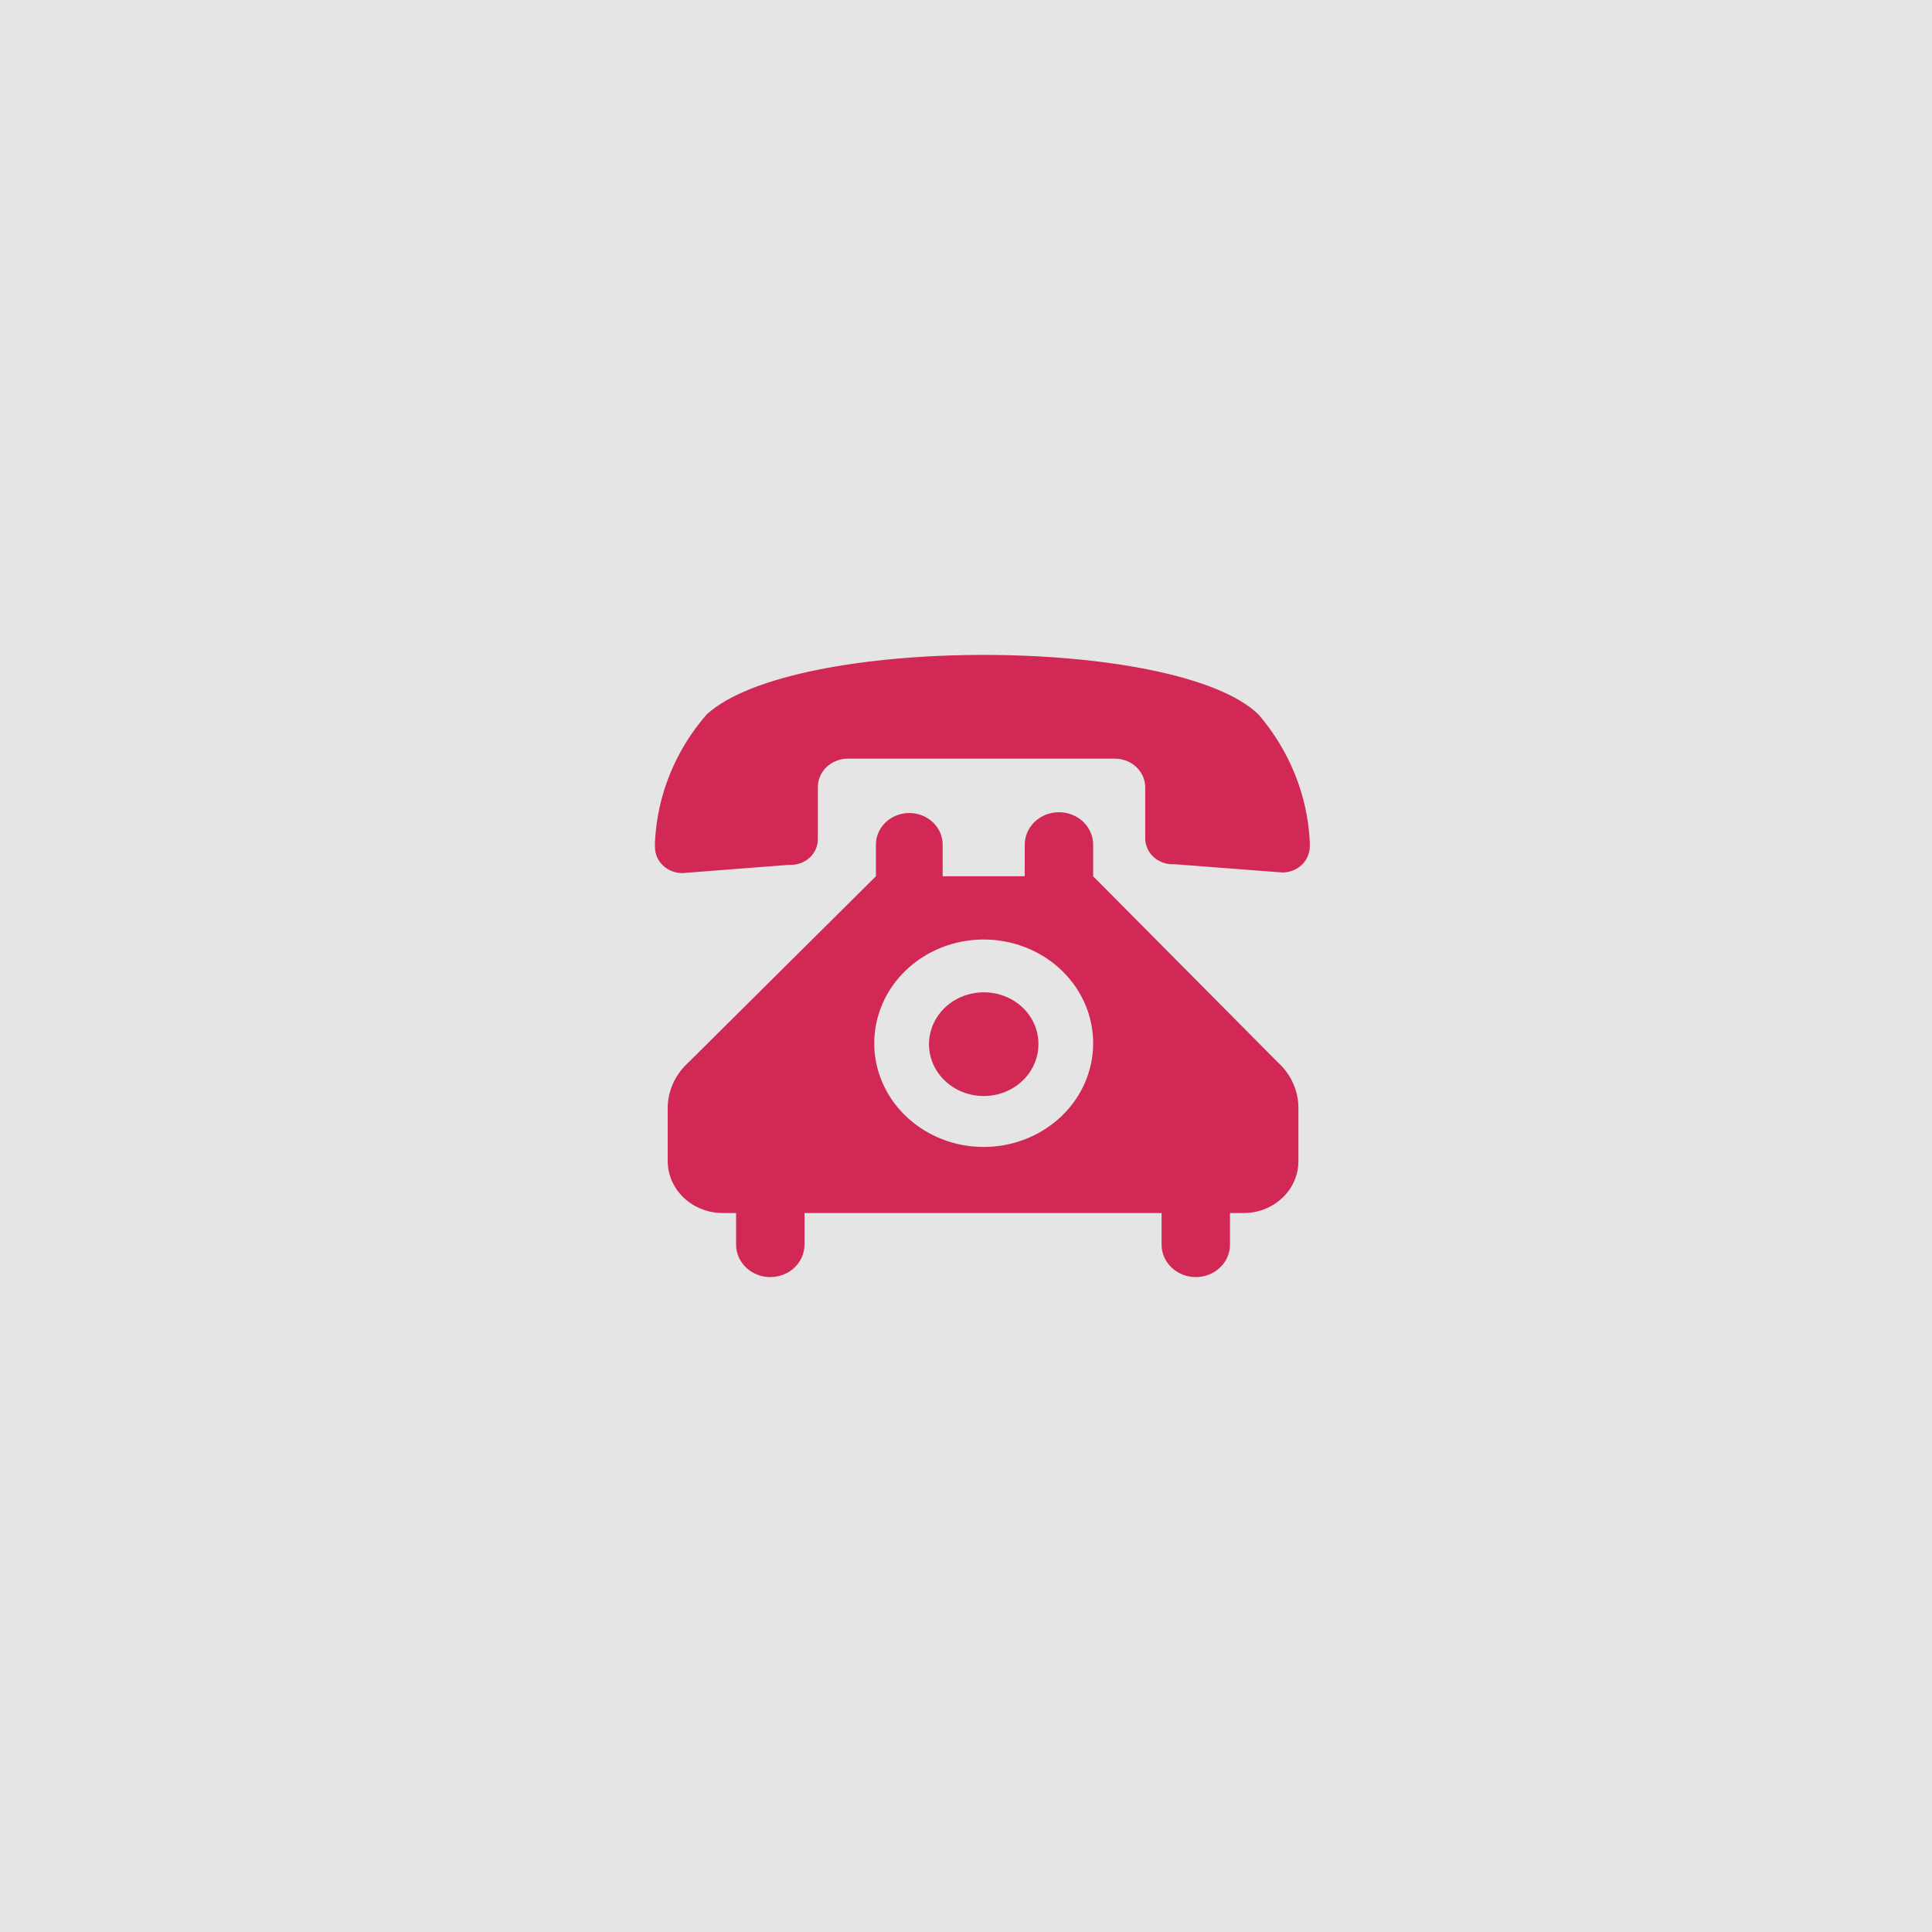
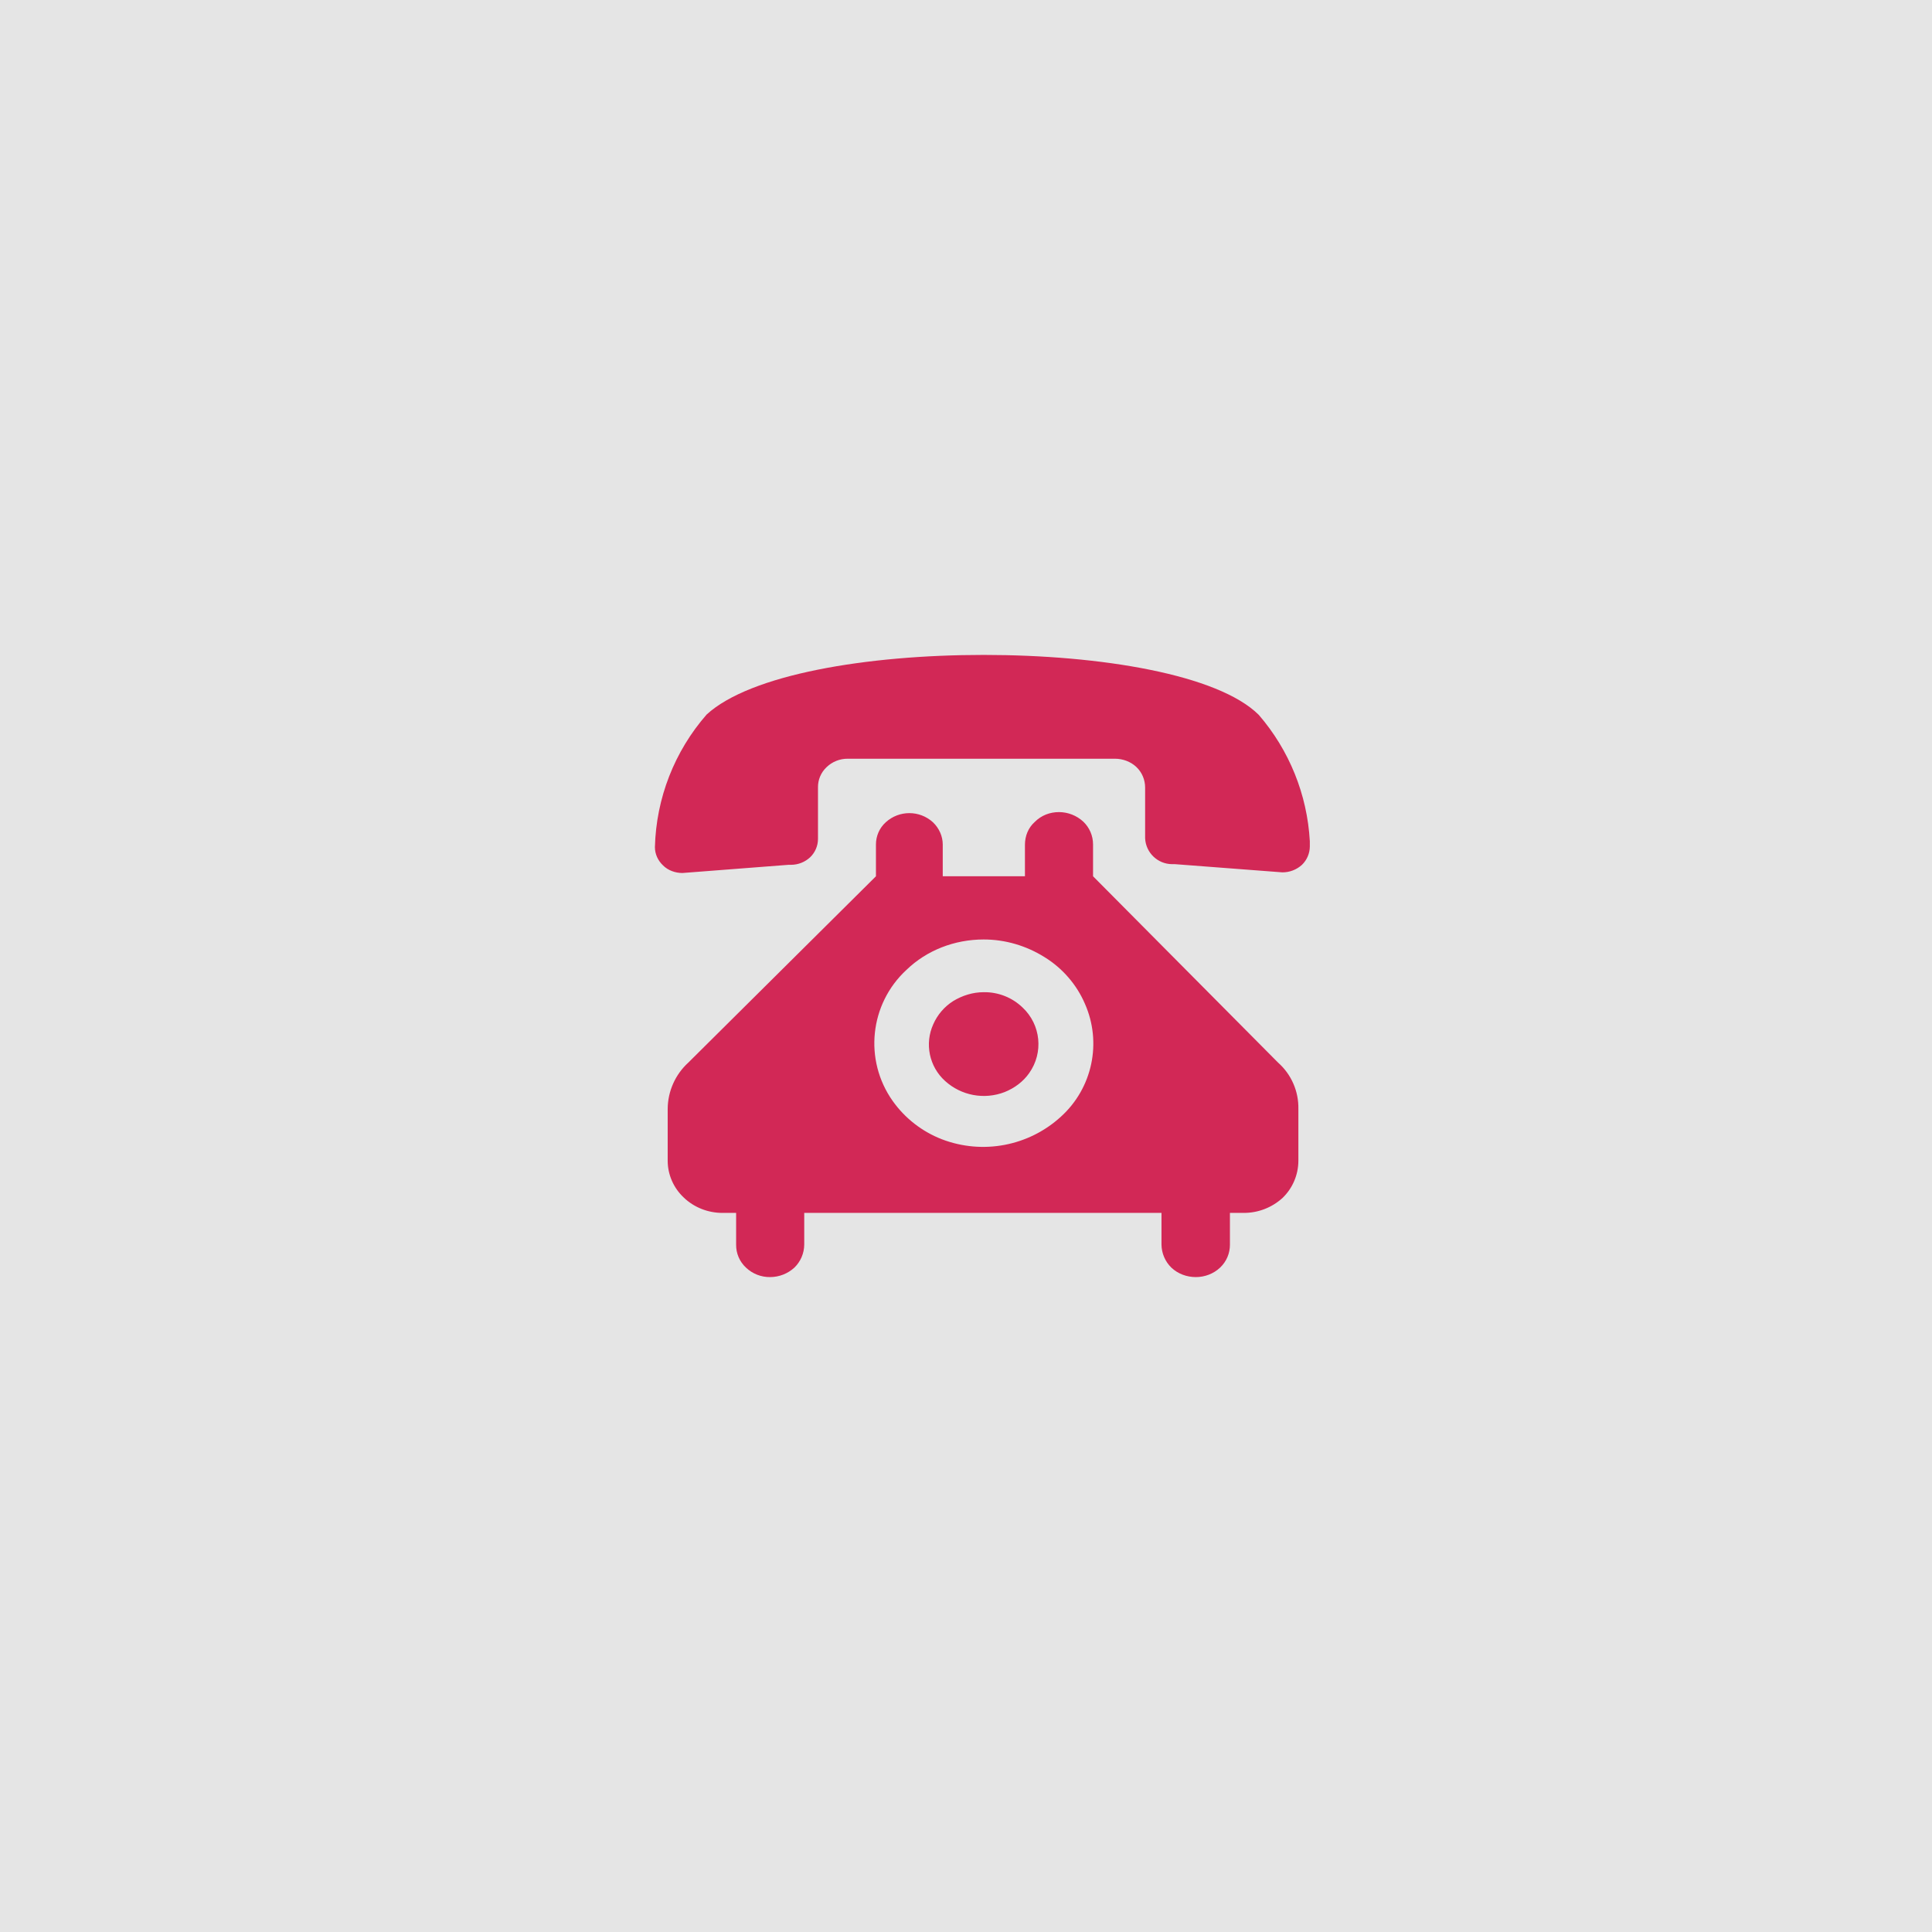
- <svg xmlns="http://www.w3.org/2000/svg" width="59" height="59" viewBox="0 0 59 59" fill="none">
-   <rect width="59" height="59" fill="#E5E5E5" />
-   <path d="M30.041 20C26.464 20 22.907 20.608 21.582 21.816C20.625 22.916 20.07 24.282 20.002 25.707C19.999 25.762 19.999 25.817 20.002 25.871C20.002 26.081 20.09 26.283 20.247 26.431C20.404 26.58 20.616 26.663 20.838 26.663L24.079 26.412H24.16C24.269 26.411 24.376 26.39 24.476 26.349C24.575 26.308 24.665 26.25 24.741 26.176C24.817 26.103 24.877 26.016 24.917 25.92C24.957 25.825 24.977 25.723 24.976 25.62V24.046C24.974 23.931 24.997 23.817 25.043 23.711C25.088 23.604 25.155 23.507 25.241 23.425C25.326 23.344 25.428 23.279 25.54 23.235C25.651 23.19 25.772 23.168 25.893 23.168H34.046C34.292 23.168 34.528 23.26 34.702 23.425C34.876 23.59 34.973 23.813 34.973 24.046V25.601C34.973 25.808 35.059 26.006 35.211 26.154C35.363 26.302 35.571 26.388 35.789 26.393H35.88L39.162 26.644C39.272 26.644 39.38 26.623 39.482 26.584C39.583 26.544 39.675 26.486 39.753 26.412C39.831 26.338 39.892 26.251 39.934 26.155C39.976 26.059 39.998 25.956 39.998 25.852C40.001 25.797 40.001 25.743 39.998 25.688C39.924 24.276 39.378 22.923 38.438 21.825C37.195 20.608 33.618 20 30.041 20ZM30.041 30.304C29.71 30.304 29.387 30.397 29.112 30.571C28.837 30.745 28.623 30.992 28.497 31.282C28.37 31.571 28.337 31.889 28.401 32.197C28.466 32.504 28.625 32.786 28.859 33.008C29.093 33.229 29.39 33.38 29.715 33.441C30.039 33.502 30.375 33.471 30.68 33.351C30.986 33.231 31.247 33.028 31.43 32.768C31.614 32.507 31.712 32.201 31.712 31.888C31.713 31.679 31.671 31.473 31.588 31.28C31.504 31.087 31.381 30.912 31.226 30.765C31.07 30.618 30.885 30.501 30.682 30.422C30.479 30.343 30.261 30.303 30.041 30.304ZM28.787 26.76V25.794C28.787 25.538 28.68 25.292 28.489 25.111C28.298 24.93 28.038 24.828 27.768 24.828C27.498 24.828 27.239 24.93 27.047 25.111C26.856 25.292 26.749 25.538 26.749 25.794V26.76L21.021 32.448C20.819 32.631 20.658 32.851 20.55 33.095C20.441 33.34 20.387 33.602 20.39 33.867V35.451C20.39 35.872 20.565 36.276 20.878 36.574C21.192 36.873 21.617 37.042 22.061 37.044H22.479V38.01C22.479 38.14 22.506 38.269 22.558 38.389C22.611 38.509 22.688 38.618 22.785 38.71C22.882 38.802 22.997 38.875 23.124 38.925C23.25 38.974 23.386 39 23.523 39C23.661 39 23.796 38.974 23.923 38.925C24.05 38.875 24.165 38.802 24.262 38.71C24.359 38.618 24.436 38.509 24.488 38.389C24.541 38.269 24.568 38.14 24.568 38.01V37.044H35.473V38.01C35.473 38.273 35.583 38.525 35.779 38.71C35.975 38.896 36.24 39 36.517 39C36.794 39 37.06 38.896 37.256 38.71C37.452 38.525 37.562 38.273 37.562 38.01V37.044H37.98C38.2 37.044 38.418 37.003 38.622 36.923C38.825 36.843 39.01 36.725 39.165 36.577C39.321 36.429 39.444 36.253 39.527 36.06C39.61 35.867 39.653 35.66 39.651 35.451V33.867C39.656 33.603 39.603 33.341 39.496 33.096C39.389 32.852 39.23 32.632 39.029 32.448L33.383 26.76V25.794C33.383 25.532 33.273 25.28 33.078 25.094C32.882 24.909 32.616 24.804 32.339 24.804C32.062 24.804 31.796 24.909 31.6 25.094C31.404 25.28 31.294 25.532 31.294 25.794V26.76H28.787ZM30.041 28.691C30.702 28.691 31.348 28.877 31.898 29.225C32.448 29.573 32.876 30.068 33.129 30.647C33.382 31.225 33.448 31.862 33.319 32.477C33.19 33.091 32.872 33.656 32.404 34.098C31.937 34.541 31.341 34.843 30.693 34.965C30.044 35.087 29.372 35.025 28.762 34.785C28.151 34.545 27.629 34.139 27.261 33.618C26.894 33.098 26.698 32.485 26.698 31.859C26.698 31.019 27.05 30.213 27.677 29.619C28.304 29.025 29.154 28.691 30.041 28.691V28.691Z" fill="#D22856" />
+ <svg xmlns="http://www.w3.org/2000/svg" width="59" height="59" fill="none">
+   <path fill="#E5E5E5" d="M0 0h59v59H0z" />
+   <path d="M30.04 20c-3.58 0-7.13.6-8.46 1.82A6.4 6.4 0 0 0 20 25.87c0 .21.09.41.25.56.15.15.37.23.59.23l3.24-.25h.08a.86.86 0 0 0 .58-.23.78.78 0 0 0 .24-.56v-1.57a.83.83 0 0 1 .26-.62.92.92 0 0 1 .65-.26h8.16c.24 0 .48.09.65.25.18.17.27.4.27.63v1.55a.83.83 0 0 0 .82.79h.09l3.28.25a.88.88 0 0 0 .6-.23.79.79 0 0 0 .24-.56v-.16a6.45 6.45 0 0 0-1.56-3.86C37.2 20.6 33.62 20 30.04 20Zm0 10.3c-.33 0-.65.1-.93.27a1.6 1.6 0 0 0-.61.71 1.5 1.5 0 0 0 .36 1.73 1.76 1.76 0 0 0 1.82.34c.3-.12.57-.32.75-.58a1.53 1.53 0 0 0-.2-2 1.67 1.67 0 0 0-1.19-.47Zm-1.25-3.54v-.97c0-.25-.11-.5-.3-.68a1.07 1.07 0 0 0-1.44 0c-.2.18-.3.43-.3.68v.97l-5.73 5.69a1.93 1.93 0 0 0-.63 1.42v1.58c0 .42.18.83.49 1.12.31.3.74.47 1.18.47h.42v.97a.94.94 0 0 0 .3.7 1.05 1.05 0 0 0 .74.29 1.1 1.1 0 0 0 .74-.29.99.99 0 0 0 .3-.7v-.97h10.91v.97a1 1 0 0 0 .3.7c.2.19.47.29.75.29.27 0 .54-.1.74-.29.2-.19.3-.44.3-.7v-.97h.42a1.75 1.75 0 0 0 1.19-.46 1.58 1.58 0 0 0 .48-1.13v-1.58a1.84 1.84 0 0 0-.62-1.42l-5.65-5.69v-.97a.96.96 0 0 0-.3-.7 1.1 1.1 0 0 0-.74-.29c-.28 0-.54.1-.74.3-.2.18-.3.43-.3.7v.96h-2.51Zm1.25 1.93c.66 0 1.3.19 1.86.54.55.34.98.84 1.23 1.42a3.01 3.01 0 0 1-.73 3.45 3.52 3.52 0 0 1-3.64.69 3.31 3.31 0 0 1-1.5-1.17 3.05 3.05 0 0 1 .42-4c.62-.6 1.47-.93 2.36-.93Z" fill="#D22856" />
</svg>
